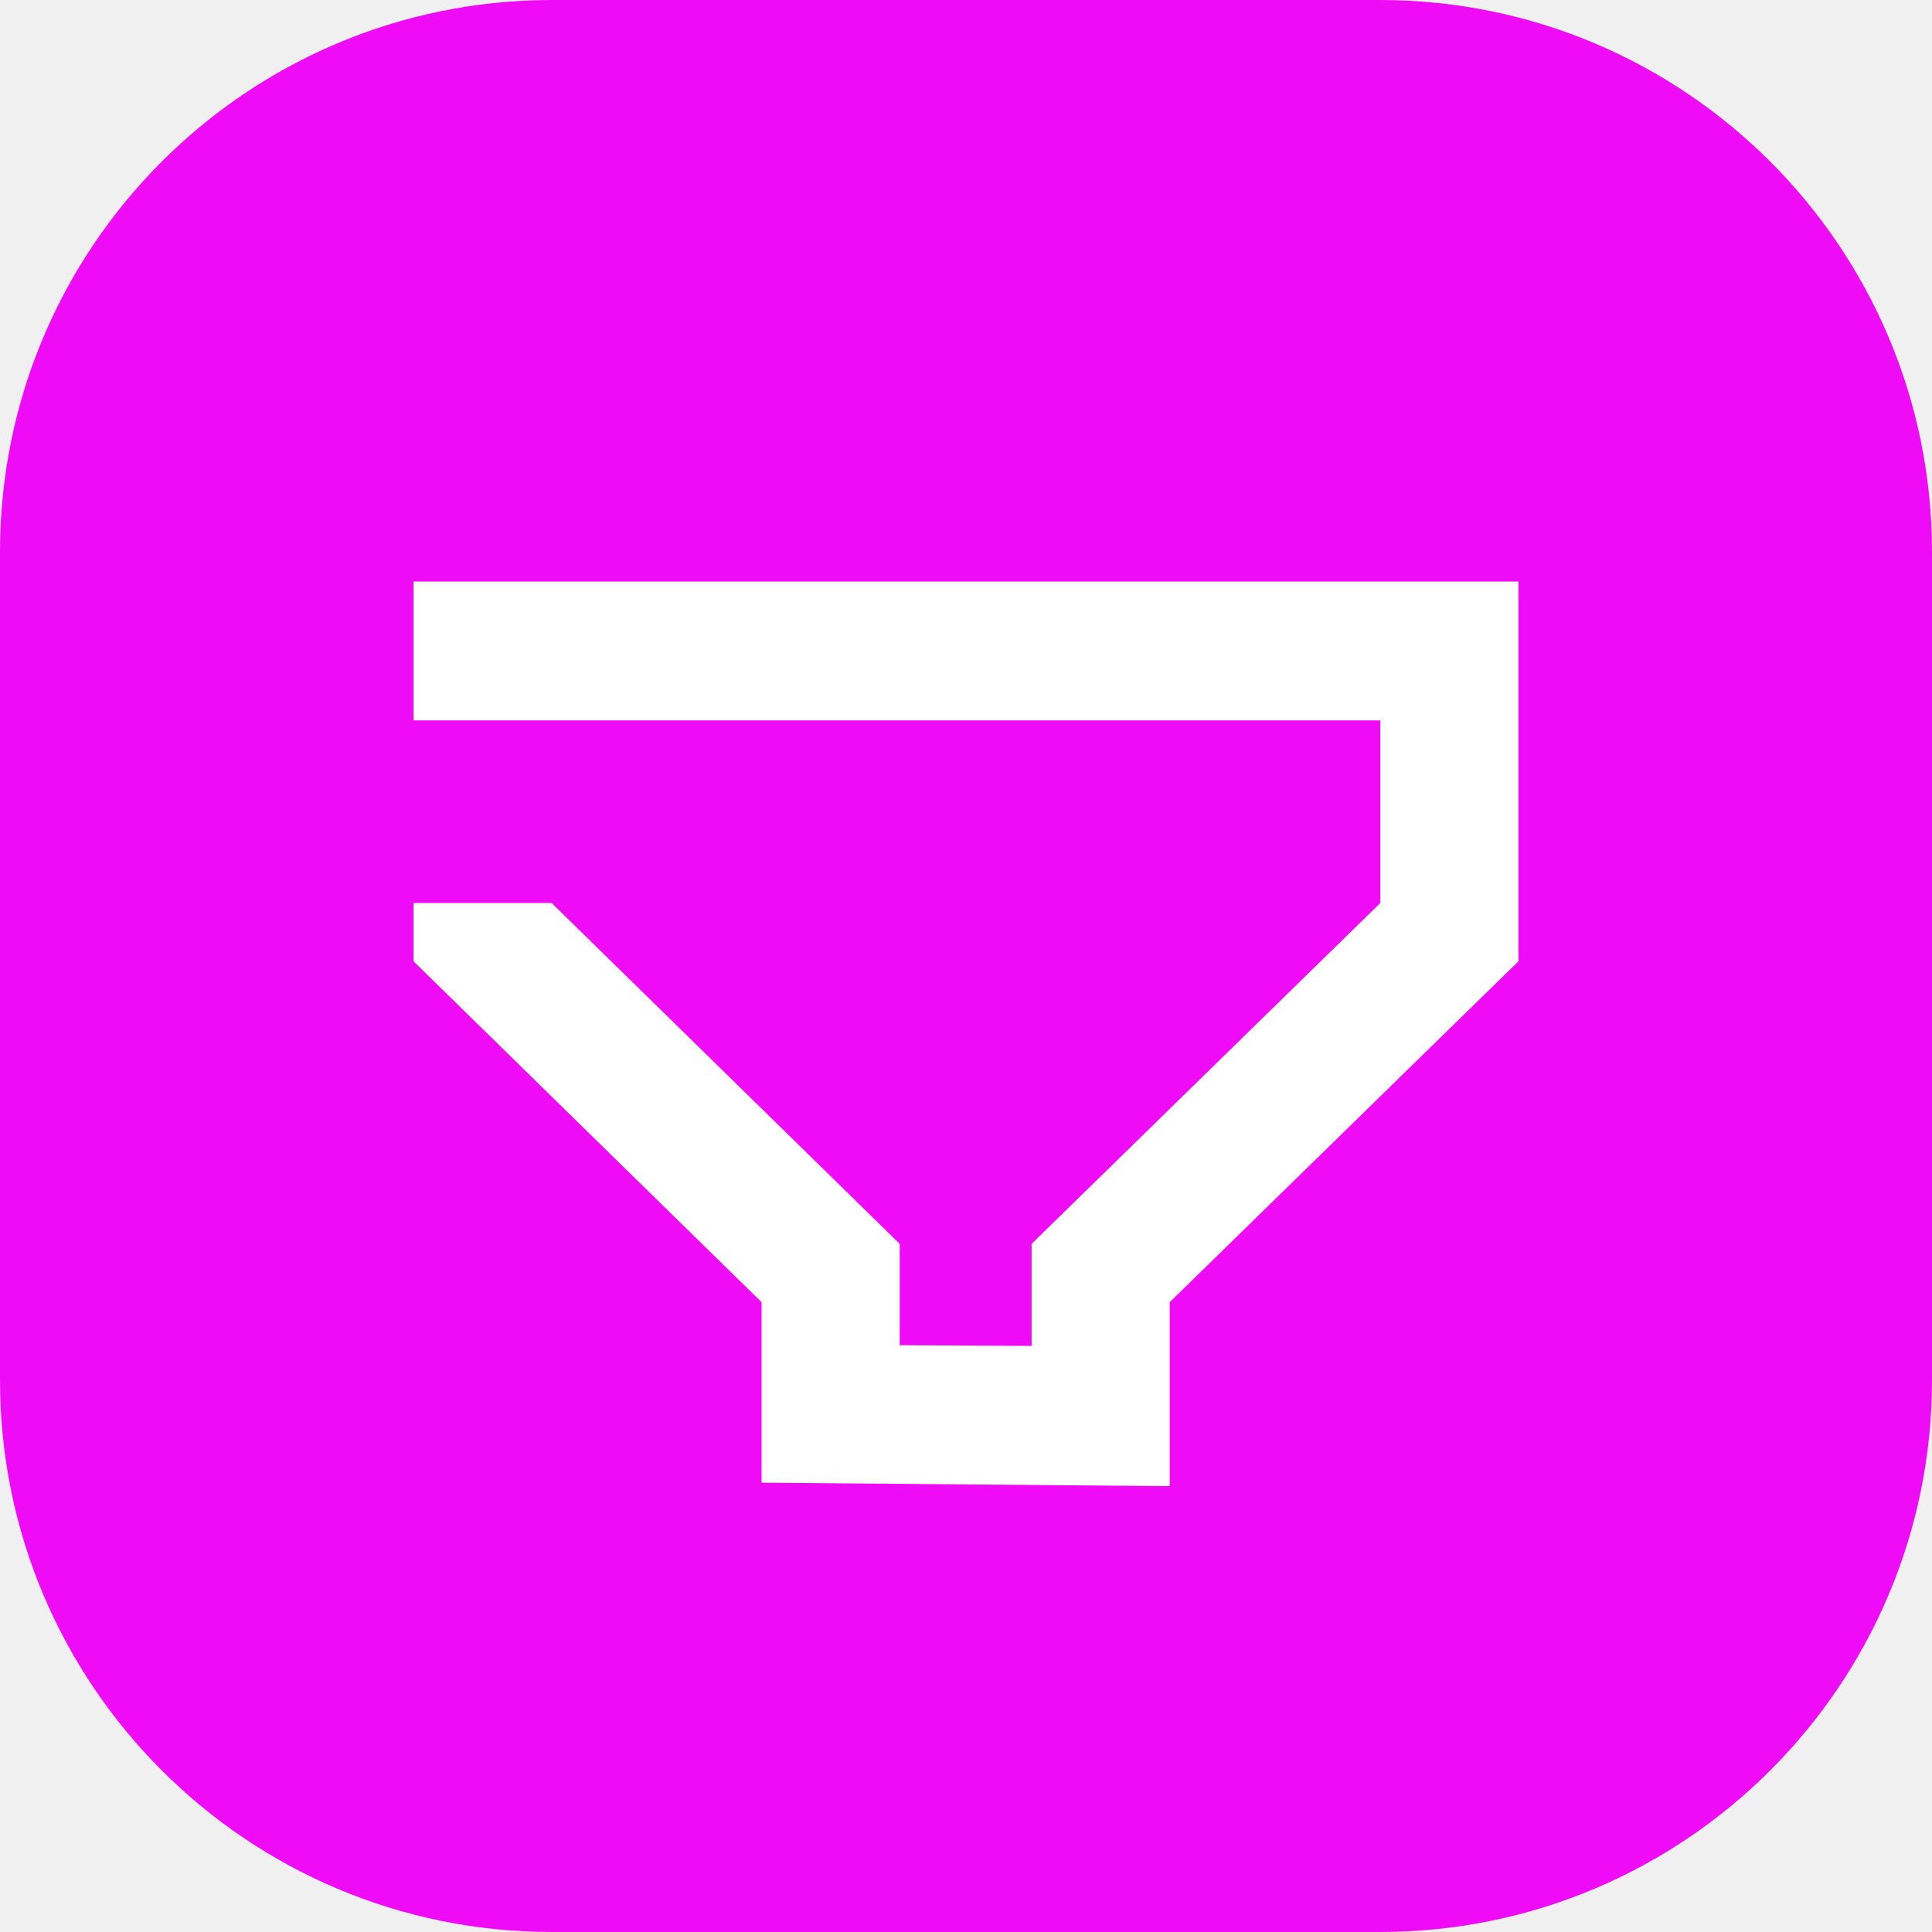
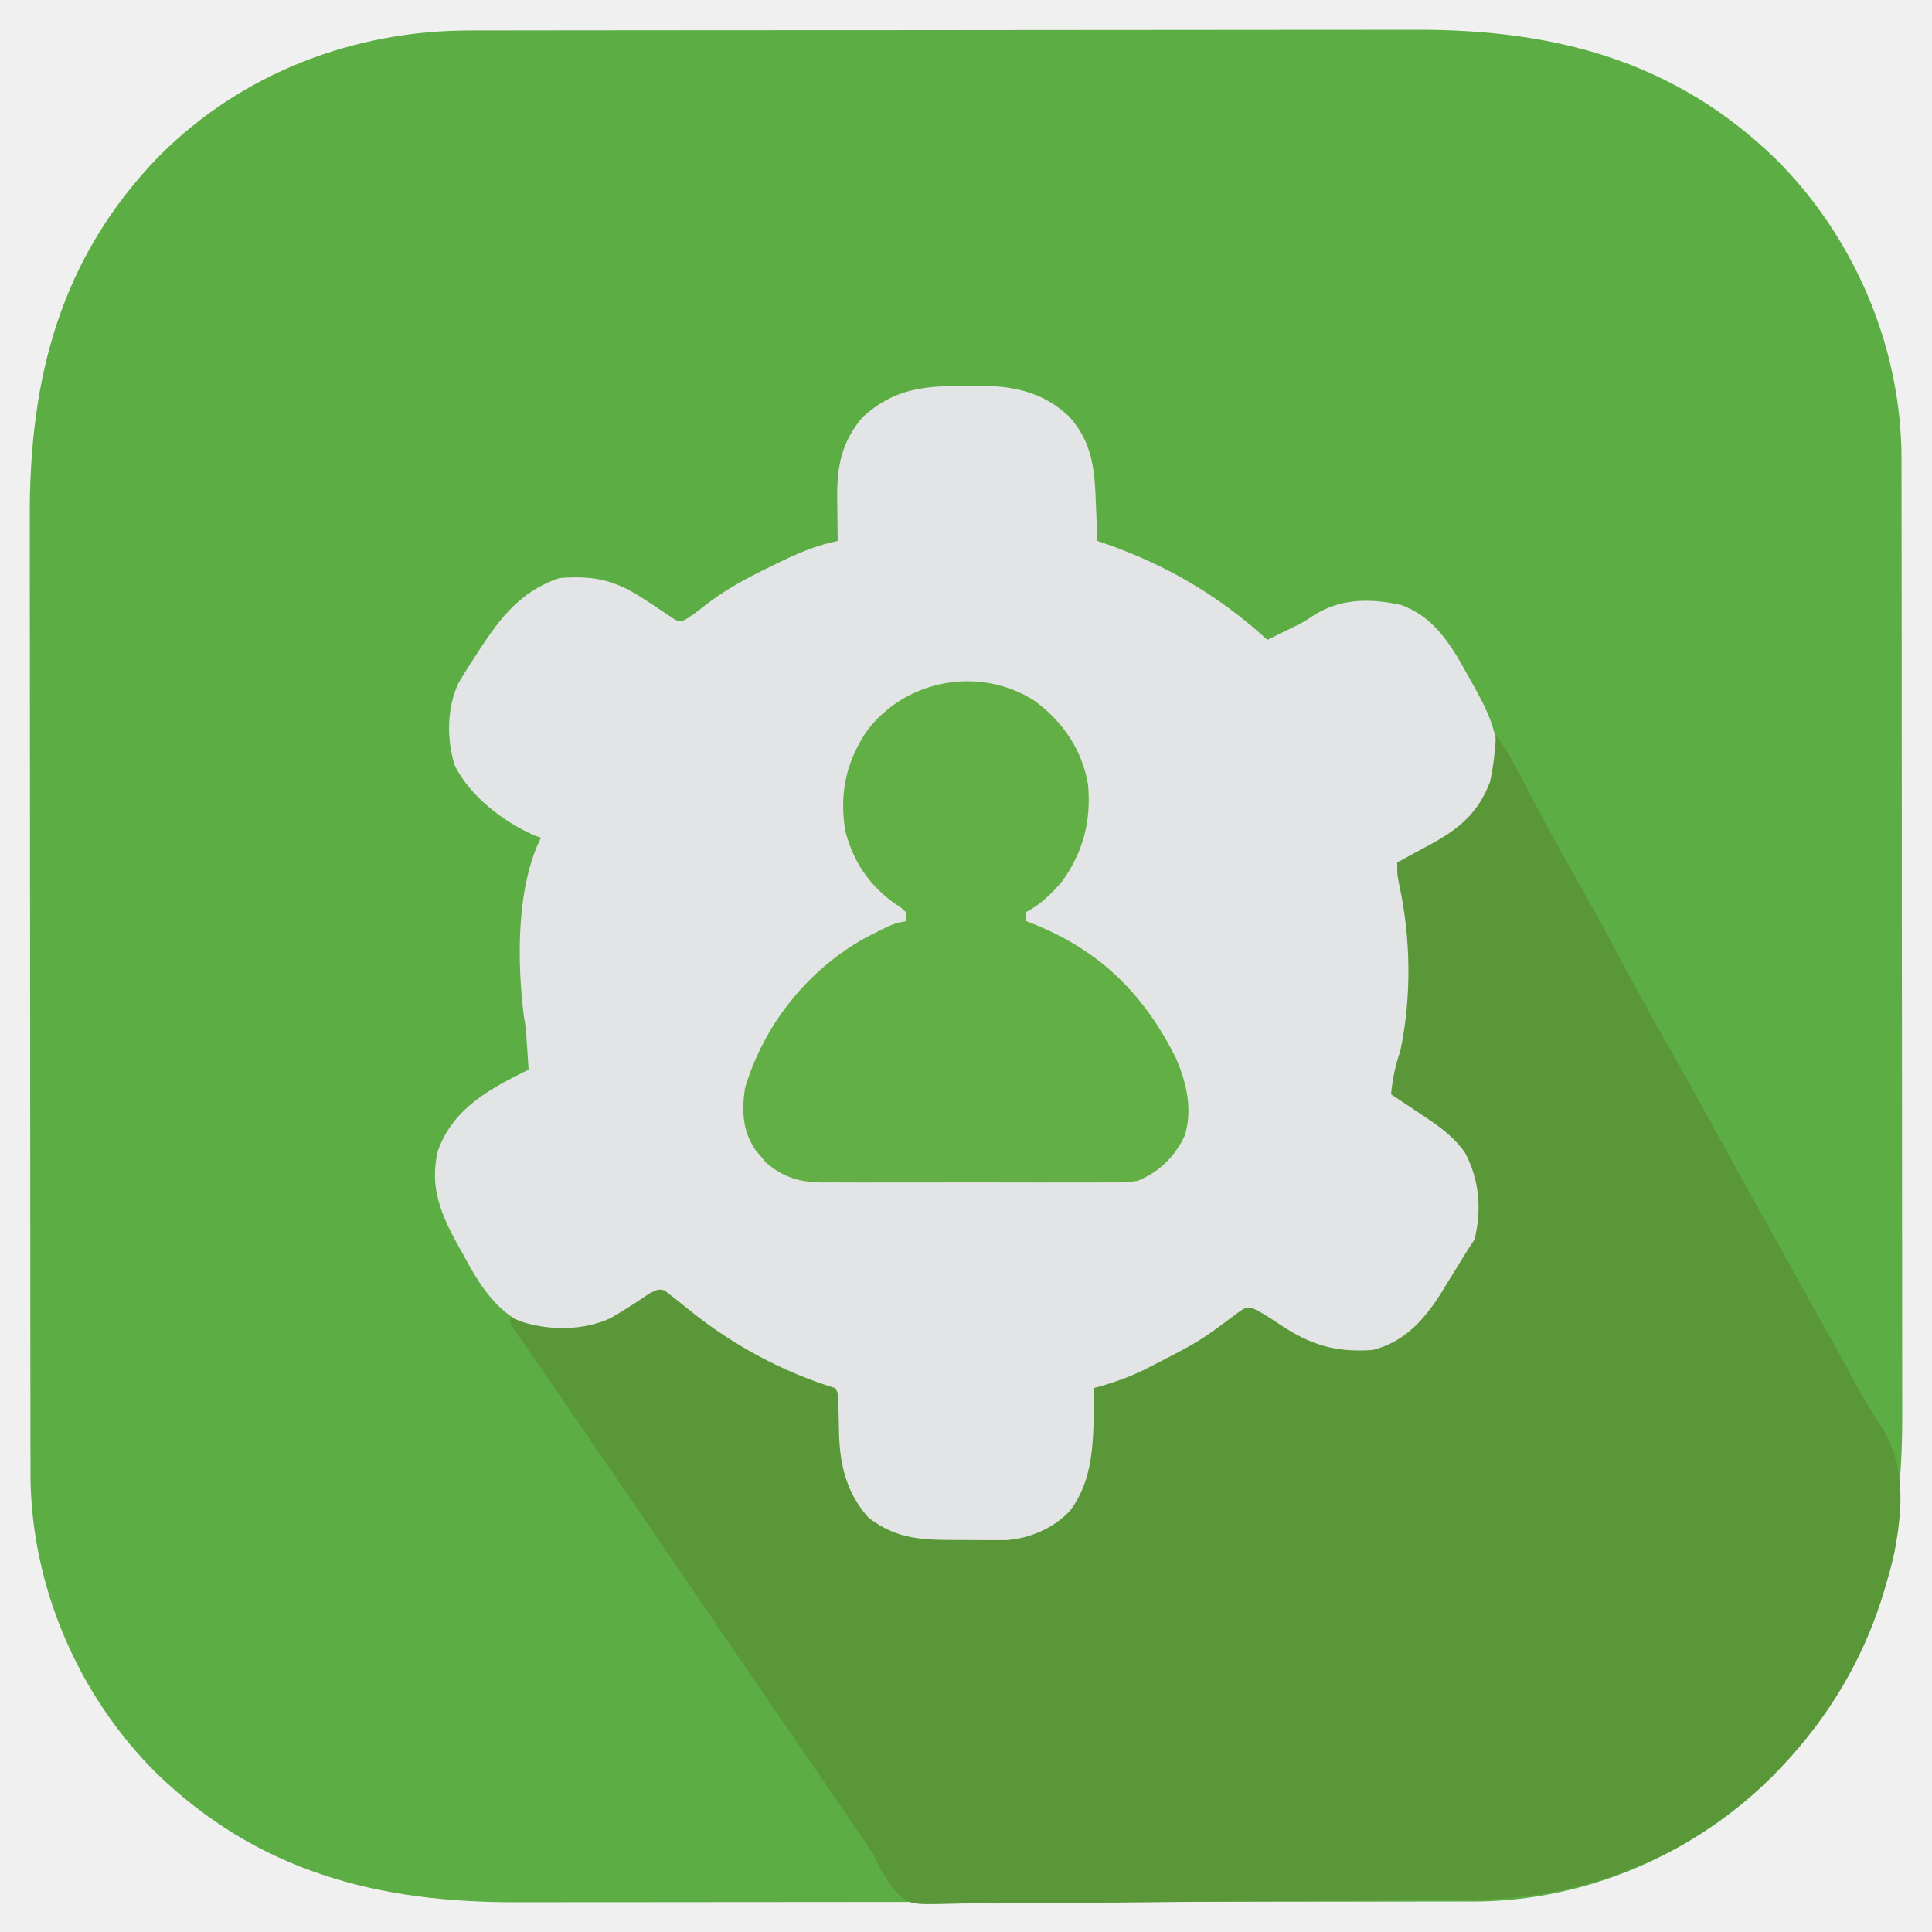
- <svg xmlns="http://www.w3.org/2000/svg" width="300" height="300" viewBox="0 0 300 300" fill="none">
-   <path d="M214.286 0H85.714C38.376 0 0 38.376 0 85.714V214.286C0 261.624 38.376 300 85.714 300H214.286C261.624 300 300 261.624 300 214.286V85.714C300 38.376 261.624 0 214.286 0Z" fill="#EF0BF5" />
-   <path d="M64.214 90.301V111.862H214.339V140.214L160.187 193.146V208.993L139.705 208.885V193.146L85.66 140.214H64.214V149.269L118.259 202.202V230.23L181.634 230.769V202.202L235.786 149.269V90.301H64.214Z" fill="white" />
+ <svg xmlns="http://www.w3.org/2000/svg" version="1.1" width="625" height="625">
+   <path d="M0 0 C1.433 -0.003 2.866 -0.006 4.299 -0.009 C8.223 -0.017 12.148 -0.019 16.072 -0.02 C20.31 -0.021 24.548 -0.029 28.786 -0.036 C38.049 -0.049 47.312 -0.055 56.575 -0.06 C62.366 -0.063 68.156 -0.067 73.947 -0.071 C89.998 -0.083 106.05 -0.094 122.101 -0.097 C123.128 -0.097 124.154 -0.098 125.212 -0.098 C126.241 -0.098 127.27 -0.098 128.33 -0.098 C130.415 -0.099 132.5 -0.099 134.585 -0.1 C135.619 -0.1 136.654 -0.1 137.719 -0.1 C154.457 -0.104 171.196 -0.122 187.934 -0.145 C205.143 -0.169 222.352 -0.181 239.562 -0.182 C249.214 -0.183 258.866 -0.189 268.519 -0.207 C276.742 -0.223 284.966 -0.228 293.189 -0.22 C297.378 -0.216 301.566 -0.216 305.755 -0.231 C350.598 -0.373 389.507 9.64 422.444 41.64 C447.844 66.937 462.947 102.374 463.059 138.219 C463.059 139.554 463.058 140.889 463.057 142.224 C463.059 143.657 463.062 145.09 463.066 146.523 C463.074 150.447 463.076 154.372 463.076 158.296 C463.078 162.534 463.086 166.772 463.093 171.01 C463.106 180.273 463.112 189.536 463.117 198.799 C463.119 204.59 463.124 210.38 463.128 216.171 C463.14 232.222 463.151 248.274 463.154 264.325 C463.154 265.352 463.154 266.378 463.155 267.436 C463.155 268.465 463.155 269.494 463.155 270.554 C463.156 272.639 463.156 274.724 463.157 276.809 C463.157 277.843 463.157 278.878 463.157 279.943 C463.161 296.681 463.179 313.42 463.202 330.158 C463.226 347.367 463.238 364.576 463.239 381.786 C463.24 391.438 463.246 401.09 463.264 410.743 C463.28 418.966 463.285 427.19 463.276 435.413 C463.273 439.602 463.273 443.791 463.288 447.979 C463.43 492.822 453.417 531.731 421.416 564.668 C396.12 590.068 360.683 605.171 324.838 605.284 C323.503 605.283 322.168 605.282 320.833 605.281 C319.4 605.283 317.967 605.286 316.534 605.29 C312.61 605.298 308.685 605.3 304.761 605.3 C300.523 605.302 296.285 605.31 292.046 605.317 C282.784 605.33 273.521 605.336 264.258 605.341 C258.467 605.343 252.676 605.348 246.886 605.352 C230.834 605.364 214.783 605.375 198.732 605.378 C197.705 605.378 196.679 605.378 195.621 605.379 C194.592 605.379 193.563 605.379 192.503 605.379 C190.418 605.38 188.333 605.38 186.248 605.381 C185.214 605.381 184.179 605.381 183.114 605.381 C166.376 605.385 149.637 605.403 132.899 605.426 C115.69 605.45 98.481 605.462 81.271 605.463 C71.619 605.464 61.967 605.47 52.314 605.488 C44.091 605.504 35.867 605.509 27.644 605.5 C23.455 605.497 19.266 605.497 15.078 605.512 C-29.765 605.654 -68.674 595.641 -101.611 563.64 C-127.011 538.344 -142.114 502.907 -142.227 467.062 C-142.226 465.727 -142.225 464.392 -142.224 463.057 C-142.227 461.624 -142.23 460.191 -142.233 458.758 C-142.241 454.834 -142.243 450.909 -142.244 446.985 C-142.245 442.747 -142.253 438.509 -142.26 434.27 C-142.273 425.008 -142.279 415.745 -142.284 406.482 C-142.287 400.691 -142.291 394.9 -142.295 389.11 C-142.307 373.058 -142.318 357.007 -142.321 340.956 C-142.321 339.929 -142.322 338.903 -142.322 337.845 C-142.322 336.816 -142.322 335.787 -142.322 334.727 C-142.323 332.642 -142.323 330.557 -142.324 328.472 C-142.324 327.438 -142.324 326.403 -142.324 325.338 C-142.328 308.6 -142.346 291.861 -142.369 275.123 C-142.393 257.914 -142.405 240.705 -142.407 223.495 C-142.407 213.843 -142.413 204.191 -142.431 194.538 C-142.447 186.315 -142.452 178.091 -142.444 169.868 C-142.44 165.679 -142.44 161.49 -142.455 157.302 C-142.597 112.459 -132.584 73.55 -100.584 40.613 C-73.838 13.758 -37.595 -0.027 0 0 Z " fill="#5DAD45" transform="translate(152.0836,9.859558)" />
+   <path d="M0 0 C1.085 -0.012 2.171 -0.024 3.289 -0.037 C14.969 -0.058 24.666 1.682 33.484 9.926 C41.366 18.725 41.762 27.741 42.188 39.062 C42.231 40.132 42.274 41.202 42.318 42.305 C42.424 44.932 42.526 47.56 42.625 50.188 C44.027 50.663 44.027 50.663 45.457 51.148 C65.231 58.083 82.147 68.03 97.625 82.188 C99.397 81.315 101.168 80.44 102.938 79.562 C104.044 79.021 105.15 78.48 106.289 77.922 C109.569 76.287 109.569 76.287 112.273 74.453 C121.12 68.737 130.56 68.713 140.656 70.82 C151.071 74.388 156.838 83.384 161.875 92.625 C162.378 93.515 162.88 94.405 163.398 95.322 C169.254 105.815 174.085 114.61 170.93 126.895 C166.58 138.794 159.362 144.151 148.625 150.188 C147.857 150.646 147.088 151.105 146.297 151.578 C141.923 154.188 141.923 154.188 139.625 154.188 C139.932 155.456 139.932 155.456 140.246 156.75 C140.516 157.884 140.785 159.019 141.062 160.188 C141.329 161.301 141.596 162.415 141.871 163.562 C145.773 182.324 145.55 204.966 139.211 223.137 C138.442 225.473 138.442 225.473 138.625 229.188 C140.934 230.982 143.142 232.488 145.625 234 C147.009 234.887 148.39 235.777 149.77 236.672 C150.77 237.319 150.77 237.319 151.792 237.979 C159.591 243.121 163.51 248.195 166.211 257.125 C166.711 259.616 166.795 261.959 166.812 264.5 C166.827 265.404 166.841 266.307 166.855 267.238 C166.283 274.568 163.26 279.983 159.438 286.062 C158.943 286.858 158.448 287.653 157.938 288.472 C145.207 308.712 145.207 308.712 134.625 312.188 C131.539 312.637 131.539 312.637 128.25 312.875 C127.17 312.961 126.09 313.048 124.977 313.137 C118.215 313.239 113.375 311.931 107.625 308.438 C107.014 308.08 106.403 307.722 105.774 307.354 C102.545 305.439 99.476 303.411 96.5 301.125 C93.947 298.973 93.947 298.973 91.789 299.324 C88.871 300.488 86.653 302.193 84.125 304.062 C55.958 324.188 55.958 324.188 41.625 324.188 C41.635 324.766 41.646 325.345 41.657 325.941 C42.133 356.227 42.133 356.227 31.625 367.188 C22.384 374.325 13.937 374.398 2.643 374.428 C0.396 374.437 -1.851 374.468 -4.098 374.5 C-15.543 374.585 -24.849 373.444 -33.375 365.188 C-40.805 356.291 -41.663 347.408 -42 336.188 C-42.039 335.127 -42.077 334.066 -42.117 332.973 C-42.211 330.378 -42.296 327.783 -42.375 325.188 C-43.333 324.859 -44.291 324.53 -45.277 324.191 C-64.728 317.324 -82.271 307.353 -97.375 293.188 C-102.292 294.972 -106.647 297.593 -111.115 300.266 C-119.855 305.385 -128.446 306.422 -138.375 305.188 C-149.026 302.101 -155.226 294.106 -160.465 284.787 C-161.013 283.785 -161.561 282.783 -162.125 281.75 C-162.688 280.752 -163.252 279.753 -163.832 278.725 C-169.532 268.478 -173.603 259.39 -170.719 247.477 C-165.771 233.615 -153.895 227.447 -141.375 221.188 C-141.518 219 -141.664 216.812 -141.812 214.625 C-141.894 213.407 -141.975 212.189 -142.059 210.934 C-142.32 207.265 -142.32 207.265 -142.898 203.973 C-145.097 186.513 -145.425 162.287 -137.375 146.188 C-138.058 145.953 -138.741 145.718 -139.445 145.477 C-149.463 141.069 -160.502 132.703 -165.312 122.688 C-167.927 114.283 -167.832 104.162 -164.062 96.188 C-162.889 94.154 -161.652 92.157 -160.375 90.188 C-159.756 89.219 -159.756 89.219 -159.124 88.232 C-151.621 76.593 -144.986 66.725 -131.375 62.188 C-120.287 61.318 -113.57 62.804 -104.41 68.75 C-103.696 69.21 -102.982 69.669 -102.246 70.143 C-100.804 71.08 -99.374 72.035 -97.958 73.009 C-97.295 73.447 -96.632 73.885 -95.949 74.336 C-95.357 74.74 -94.765 75.144 -94.155 75.56 C-92.324 76.418 -92.324 76.418 -90.312 75.426 C-87.64 73.718 -85.194 71.756 -82.688 69.812 C-76.06 64.893 -68.928 61.252 -61.5 57.688 C-60.43 57.171 -59.361 56.655 -58.259 56.124 C-52.678 53.504 -47.423 51.412 -41.375 50.188 C-41.385 49.533 -41.396 48.878 -41.407 48.203 C-41.449 45.198 -41.474 42.193 -41.5 39.188 C-41.517 38.158 -41.534 37.128 -41.551 36.066 C-41.616 25.858 -40.089 18.174 -33.375 10.188 C-23.159 0.826 -13.281 0.008 0 0 Z " fill="#E3E4E5" transform="translate(312.375,124.8125)" />
+   <path d="M0 0 C2.551 3.192 4.438 6.529 6.336 10.145 C6.988 11.379 7.639 12.614 8.291 13.848 C8.631 14.494 8.97 15.14 9.32 15.806 C14.59 25.829 19.938 35.795 25.562 45.625 C30.355 54.007 34.966 62.476 39.5 71 C44.545 80.481 49.705 89.884 55.02 99.216 C59.37 106.859 63.635 114.546 67.875 122.25 C69.236 124.721 70.596 127.193 71.957 129.664 C72.294 130.276 72.631 130.888 72.978 131.519 C76.491 137.896 80.025 144.262 83.562 150.625 C84.177 151.731 84.792 152.836 85.425 153.976 C86.664 156.203 87.902 158.43 89.141 160.657 C92.263 166.27 95.381 171.885 98.5 177.5 C99.114 178.606 99.729 179.712 100.362 180.851 C103.231 186.015 106.1 191.179 108.966 196.345 C109.627 197.535 110.288 198.726 110.95 199.916 C112.564 202.819 114.17 205.726 115.764 208.64 C118.35 213.348 120.922 217.995 123.941 222.441 C132.543 235.332 131.652 249.303 128.856 264.156 C128.062 267.82 127.073 271.409 126 275 C125.796 275.698 125.593 276.395 125.383 277.114 C114.759 312.52 90.173 342.102 58 360 C36.382 371.502 15.169 376.413 -9.179 376.579 C-11.165 376.602 -13.151 376.627 -15.137 376.653 C-21.598 376.731 -28.058 376.777 -34.52 376.82 C-36.755 376.836 -38.991 376.853 -41.227 376.869 C-50.524 376.933 -59.821 376.99 -69.118 377.024 C-82.397 377.072 -95.674 377.172 -108.952 377.343 C-118.32 377.459 -127.687 377.517 -137.055 377.533 C-142.64 377.544 -148.222 377.58 -153.806 377.678 C-159.054 377.768 -164.296 377.787 -169.544 377.751 C-171.464 377.751 -173.384 377.776 -175.303 377.828 C-189.411 378.195 -189.411 378.195 -193.741 374.524 C-196.836 370.952 -199.049 367.014 -201.105 362.778 C-202.312 360.379 -203.802 358.228 -205.363 356.047 C-205.851 355.336 -206.338 354.625 -206.84 353.893 C-207.326 353.186 -207.812 352.478 -208.312 351.75 C-209.423 350.13 -210.534 348.51 -211.645 346.891 C-212.2 346.082 -212.755 345.273 -213.327 344.439 C-216.055 340.462 -218.777 336.481 -221.5 332.5 C-222.583 330.917 -223.667 329.333 -224.75 327.75 C-226.917 324.583 -229.083 321.417 -231.25 318.25 C-231.786 317.466 -232.322 316.683 -232.875 315.876 C-233.959 314.29 -235.044 312.704 -236.129 311.118 C-238.812 307.197 -241.496 303.276 -244.18 299.355 C-250.6 289.977 -257.008 280.59 -263.409 271.199 C-269.065 262.901 -274.734 254.613 -280.407 246.327 C-283.106 242.385 -285.803 238.442 -288.5 234.5 C-289.035 233.718 -289.57 232.936 -290.121 232.131 C-292.855 228.136 -295.588 224.14 -298.32 220.145 C-298.868 219.344 -299.416 218.543 -299.98 217.719 C-301.066 216.13 -302.152 214.541 -303.237 212.951 C-305.895 209.062 -308.565 205.183 -311.262 201.32 C-311.776 200.581 -312.29 199.842 -312.82 199.081 C-313.793 197.684 -314.77 196.289 -315.75 194.898 C-319 190.224 -319 190.224 -319 188 C-317.267 188.743 -317.267 188.743 -315.5 189.5 C-306.413 192.5 -295.237 192.489 -286.512 188.43 C-282.172 185.96 -278.006 183.226 -273.883 180.414 C-271 179 -271 179 -269.012 179.457 C-266.199 181.615 -263.428 183.814 -260.688 186.062 C-246.783 197.189 -231.026 205.716 -214 211 C-212.36 212.64 -212.833 214.553 -212.789 216.812 C-212.761 217.806 -212.732 218.8 -212.703 219.824 C-212.652 221.91 -212.607 223.996 -212.57 226.082 C-212.256 236.278 -209.974 245.256 -203 253 C-193.651 260.147 -185.235 260.187 -173.853 260.185 C-171.573 260.187 -169.294 260.206 -167.014 260.225 C-165.552 260.228 -164.09 260.23 -162.629 260.23 C-161.31 260.235 -159.99 260.239 -158.631 260.243 C-150.942 259.729 -143.285 256.447 -137.938 250.836 C-129.173 239.333 -130.474 224.827 -130 211 C-129.368 210.826 -128.736 210.652 -128.085 210.473 C-122.5 208.878 -117.396 206.994 -112.25 204.312 C-111.573 203.966 -110.896 203.619 -110.199 203.262 C-95.795 195.841 -95.795 195.841 -82.867 186.152 C-81 185 -81 185 -79.188 185.043 C-75.939 186.464 -73.06 188.406 -70.125 190.375 C-60.136 197.035 -52.269 199.525 -40.062 198.75 C-29.457 196.153 -22.997 188.651 -17.418 179.711 C-16.53 178.245 -16.53 178.245 -15.625 176.75 C-14.703 175.261 -14.703 175.261 -13.762 173.742 C-12.63 171.915 -11.504 170.084 -10.385 168.249 C-9.293 166.476 -8.155 164.732 -7 163 C-4.602 153.409 -5.408 143.776 -10 135 C-13.994 129.308 -19.052 125.923 -24.812 122.125 C-26.138 121.236 -26.138 121.236 -27.49 120.328 C-29.655 118.877 -31.825 117.435 -34 116 C-33.483 111 -32.658 106.763 -31 102 C-27.317 84.606 -27.581 65.562 -31.344 48.23 C-32 45 -32 45 -32 41 C-31.486 40.723 -30.972 40.447 -30.443 40.161 C-28.083 38.885 -25.729 37.599 -23.375 36.312 C-22.163 35.66 -22.163 35.66 -20.926 34.994 C-11.838 30.007 -5.824 24.94 -2 15 C-0.863 10.063 -0.395 5.045 0 0 Z " fill="#5A9738" transform="translate(484,238)" />
+   <path d="M0 0 C9.237 6.694 15.716 16.085 17.543 27.457 C18.559 38.929 15.978 49.008 9.262 58.414 C5.976 62.319 2.143 66.157 -2.457 68.457 C-2.457 69.447 -2.457 70.437 -2.457 71.457 C-1.707 71.748 -0.957 72.04 -0.184 72.34 C21.488 81.019 35.866 95.235 46.133 116.133 C49.463 123.983 51.37 132.454 48.82 140.832 C45.673 147.559 40.493 152.691 33.543 155.457 C29.949 156.021 26.41 156.004 22.778 155.975 C21.717 155.982 20.655 155.989 19.562 155.996 C16.067 156.013 12.573 156.002 9.078 155.988 C6.641 155.991 4.204 155.995 1.767 156 C-3.336 156.006 -8.439 155.997 -13.543 155.979 C-20.074 155.956 -26.605 155.969 -33.136 155.993 C-38.168 156.007 -43.199 156.003 -48.231 155.992 C-50.638 155.99 -53.046 155.993 -55.454 156.002 C-58.824 156.012 -62.192 155.997 -65.562 155.975 C-66.551 155.983 -67.54 155.991 -68.559 155.999 C-75.826 155.911 -81.182 154.327 -86.699 149.492 C-87.507 148.516 -87.507 148.516 -88.332 147.52 C-88.886 146.871 -89.441 146.223 -90.012 145.555 C-94.318 139.304 -94.527 132.8 -93.457 125.457 C-87.376 104.942 -72.976 86.964 -54.293 76.723 C-45.666 72.315 -45.666 72.315 -41.457 71.457 C-41.457 70.467 -41.457 69.477 -41.457 68.457 C-43.024 67.011 -43.024 67.011 -45.082 65.707 C-53.392 59.712 -58.548 52.044 -61.074 42.004 C-62.879 29.995 -60.813 20.272 -54.207 10.145 C-41.678 -6.712 -17.815 -11.187 0 0 Z " fill="#62B045" transform="translate(334.457,226.543)" />
</svg>
